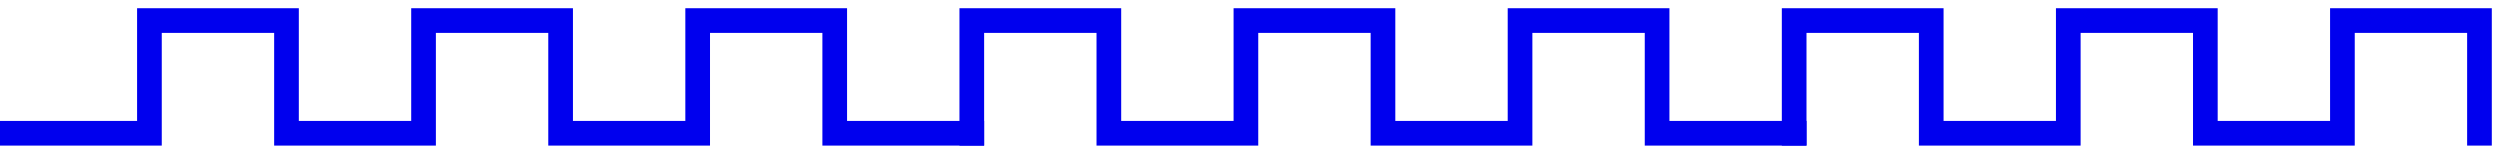
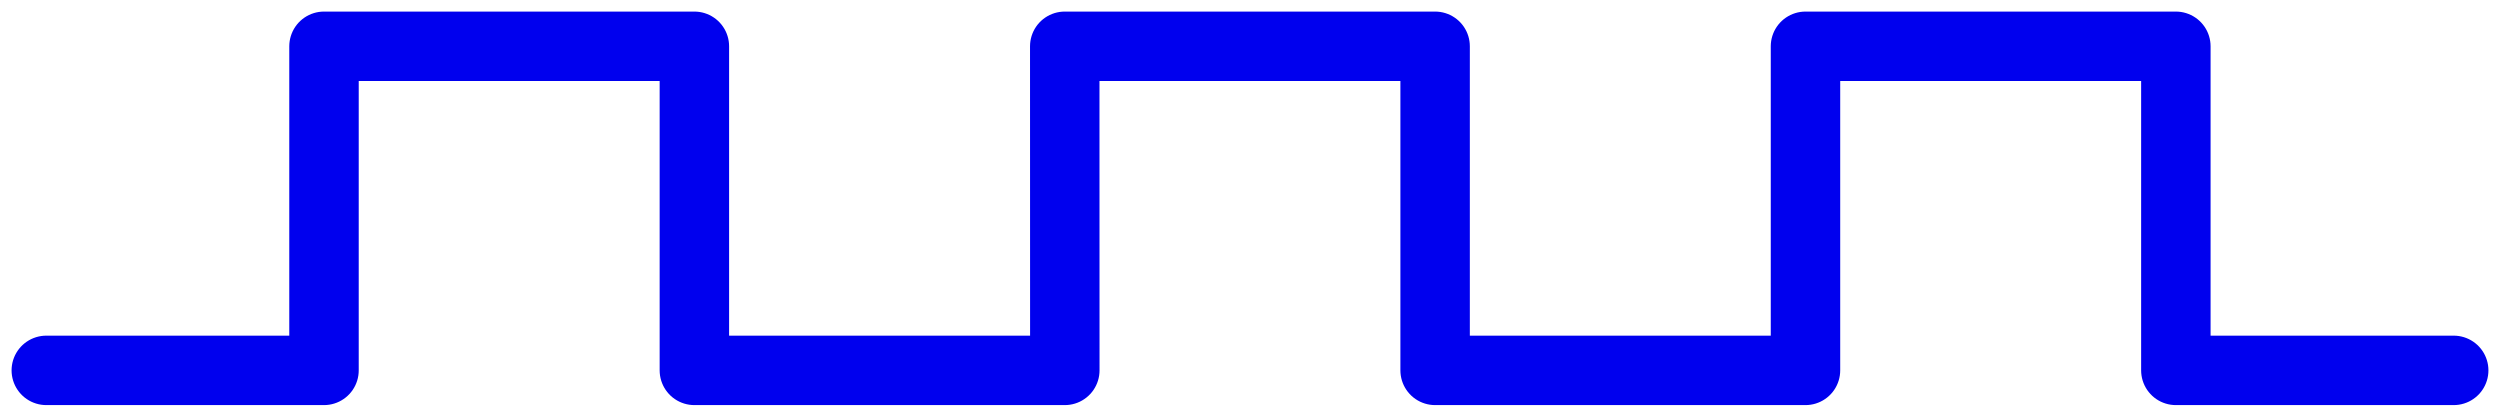
- <svg xmlns="http://www.w3.org/2000/svg" width="304" height="18" viewBox="0 0 304 18">
-   <g fill="none" fill-rule="evenodd">
-     <polygon fill="#00E" fill-rule="nonzero" points="133.337 4 133.337 17.704 153.003 17.704 153.003 4 166.67 4 166.67 17.704 186.337 17.704 186.337 4 200.003 4 200.003 17.704 219.67 17.704 219.67 14.704 203.003 14.704 203.003 1 183.337 1 183.337 14.704 169.67 14.704 169.67 1 150.003 1 150.003 14.704 136.337 14.704 136.337 1 116.67 1 116.67 17.704 119.67 17.704 119.67 4" />
-     <polygon fill="#00E" fill-rule="nonzero" points="233.337 4 233.337 17.704 253.003 17.704 253.003 4 266.67 4 266.67 17.704 286.337 17.704 286.337 4 300.003 4 300.003 17.704 303.003 17.704 303.003 1 283.337 1 283.337 14.704 269.67 14.704 269.67 1 250.003 1 250.003 14.704 236.337 14.704 236.337 1 216.67 1 216.67 17.704 219.67 17.704 219.67 4" />
-     <polygon fill="#00E" fill-rule="nonzero" points="19.67 4 33.337 4 33.337 17.704 53.003 17.704 53.003 4 66.67 4 66.67 17.704 86.337 17.704 86.337 4 100.003 4 100.003 17.704 119.67 17.704 119.67 14.704 103.003 14.704 103.003 1 83.337 1 83.337 14.704 69.67 14.704 69.67 1 50.003 1 50.003 14.704 36.337 14.704 36.337 1 16.67 1 16.67 14.704 0 14.704 0 17.704 19.67 17.704" />
-   </g>
+ <svg xmlns="http://www.w3.org/2000/svg" width="108" height="18" viewBox="0 0 108 18">
+   <polyline fill="none" stroke="#00E" stroke-linecap="round" stroke-linejoin="round" stroke-width="3" points="2 16 13.997 16 13.997 2 29.997 2 29.997 16 46 16 45.997 2 61.997 2 61.997 16 77.997 16 77.997 2 93.997 2 93.997 16 106 16" />
</svg>
